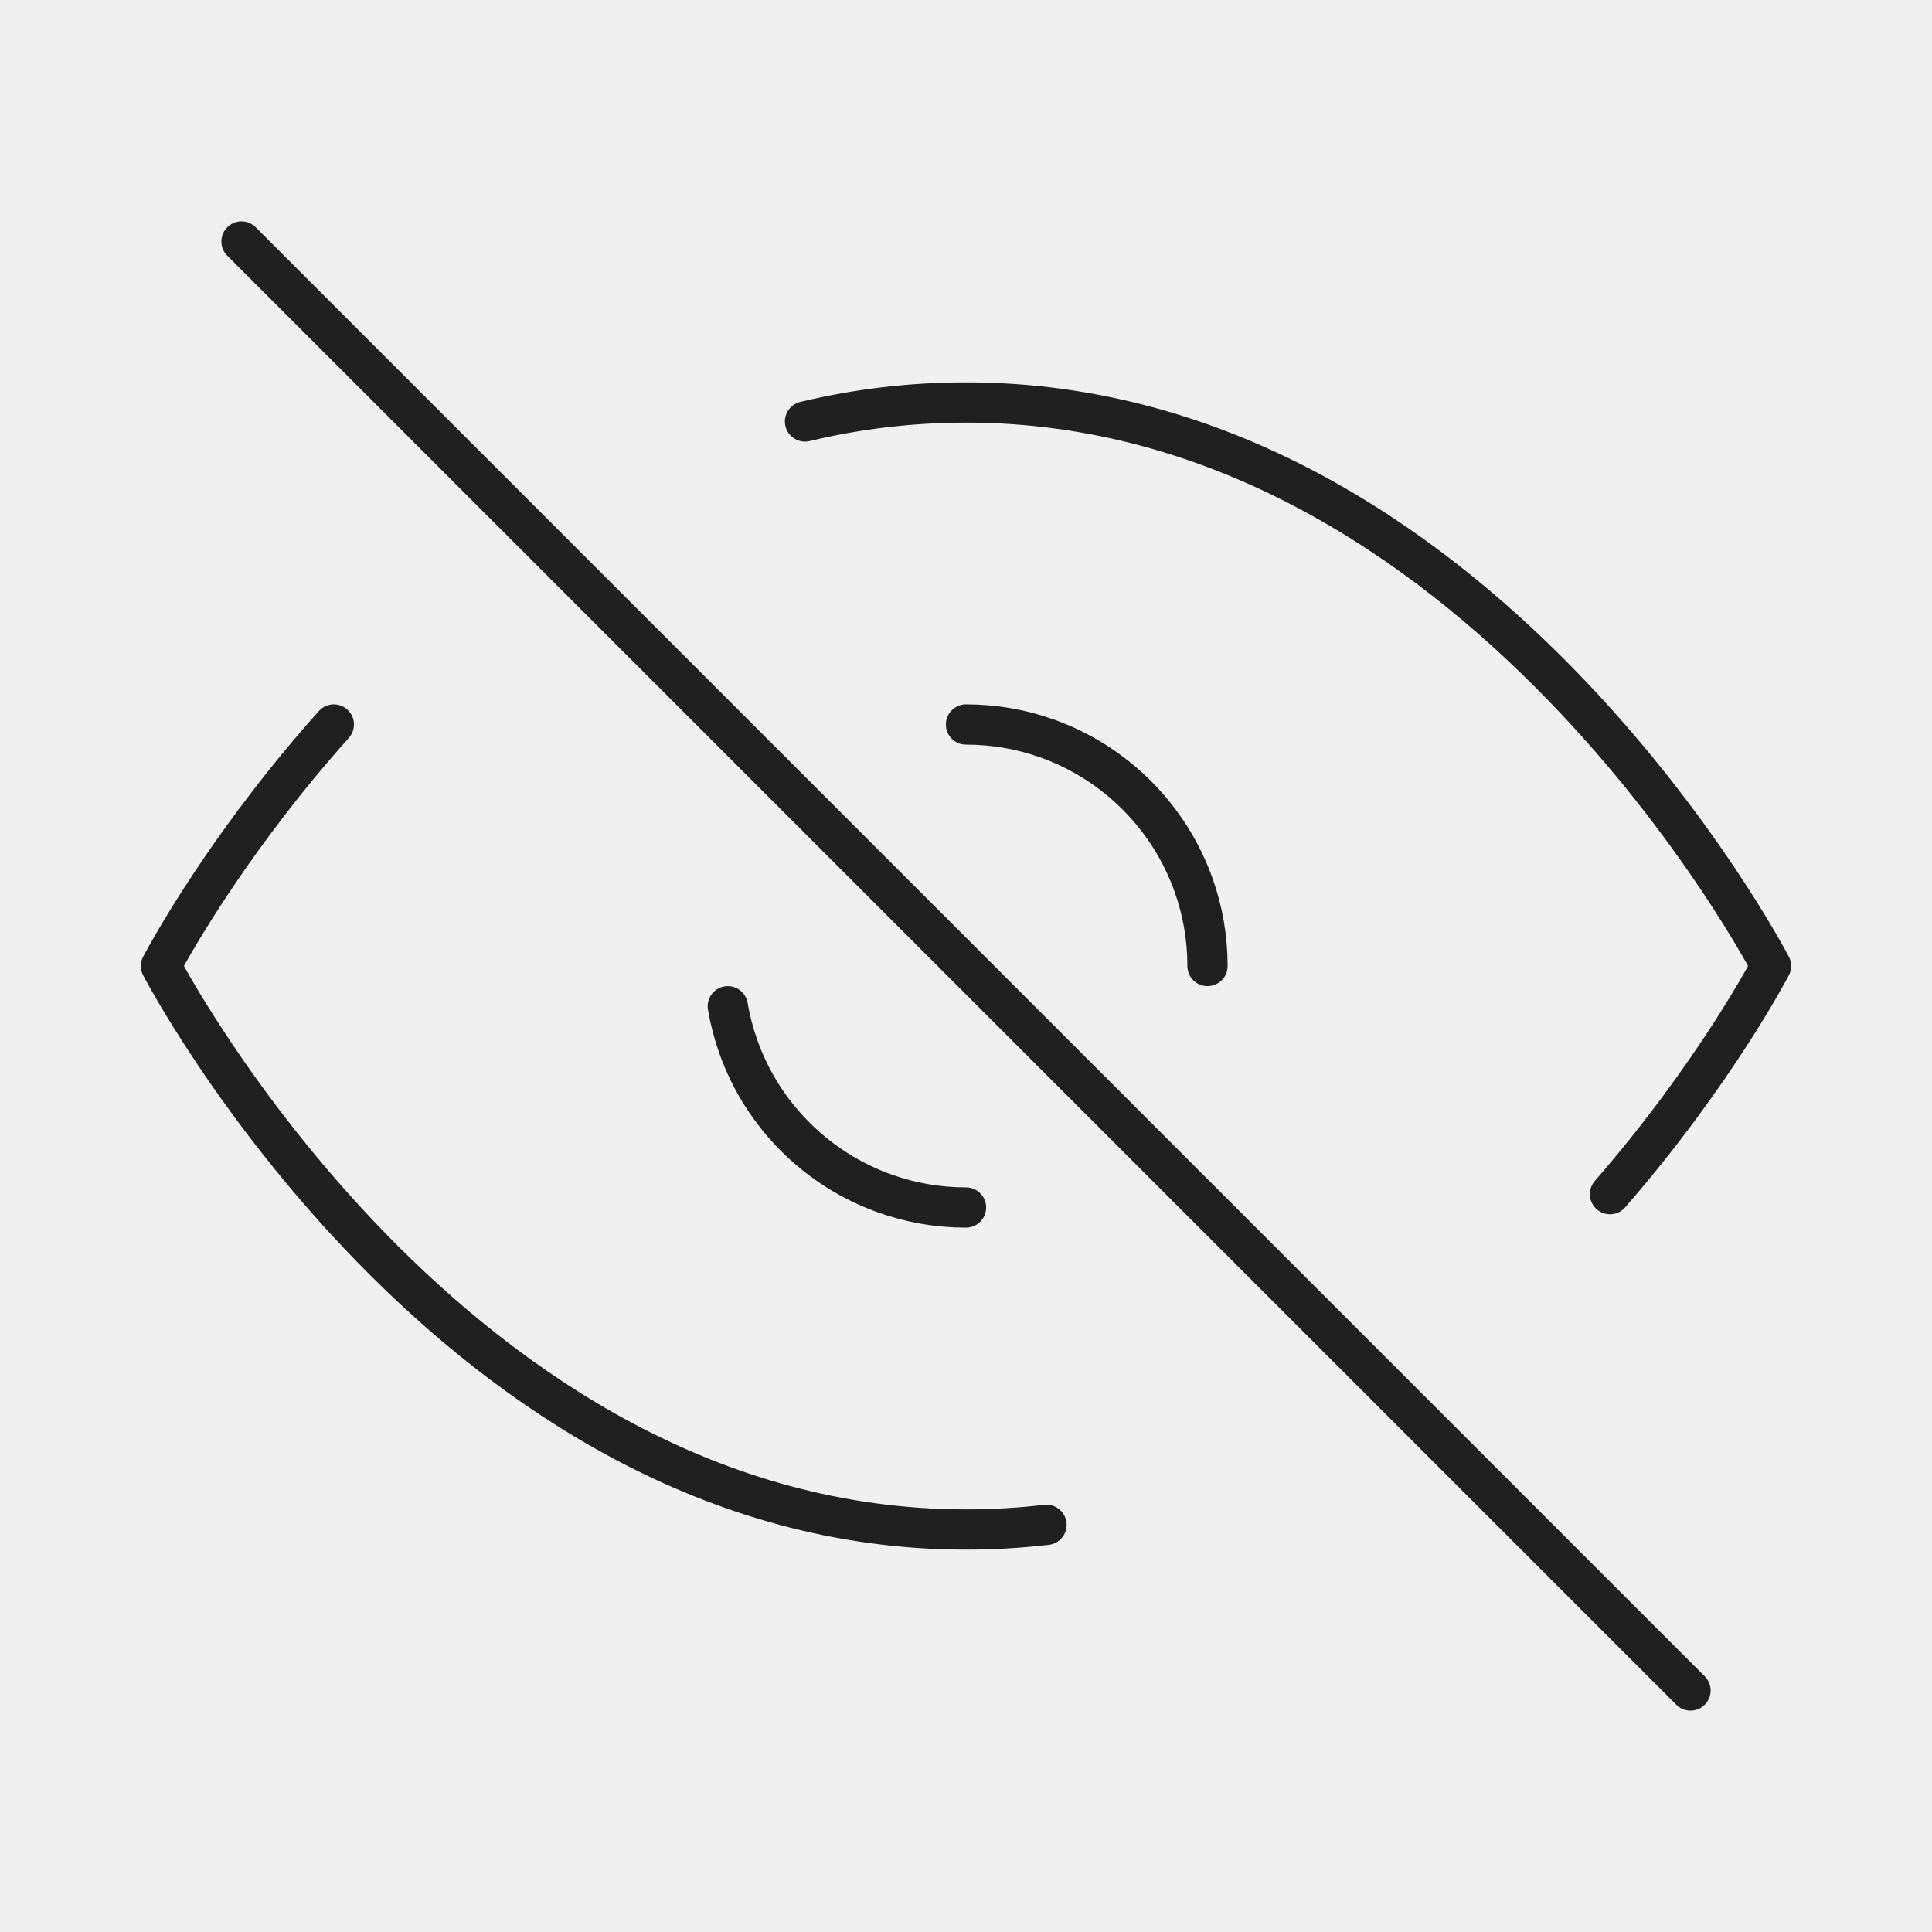
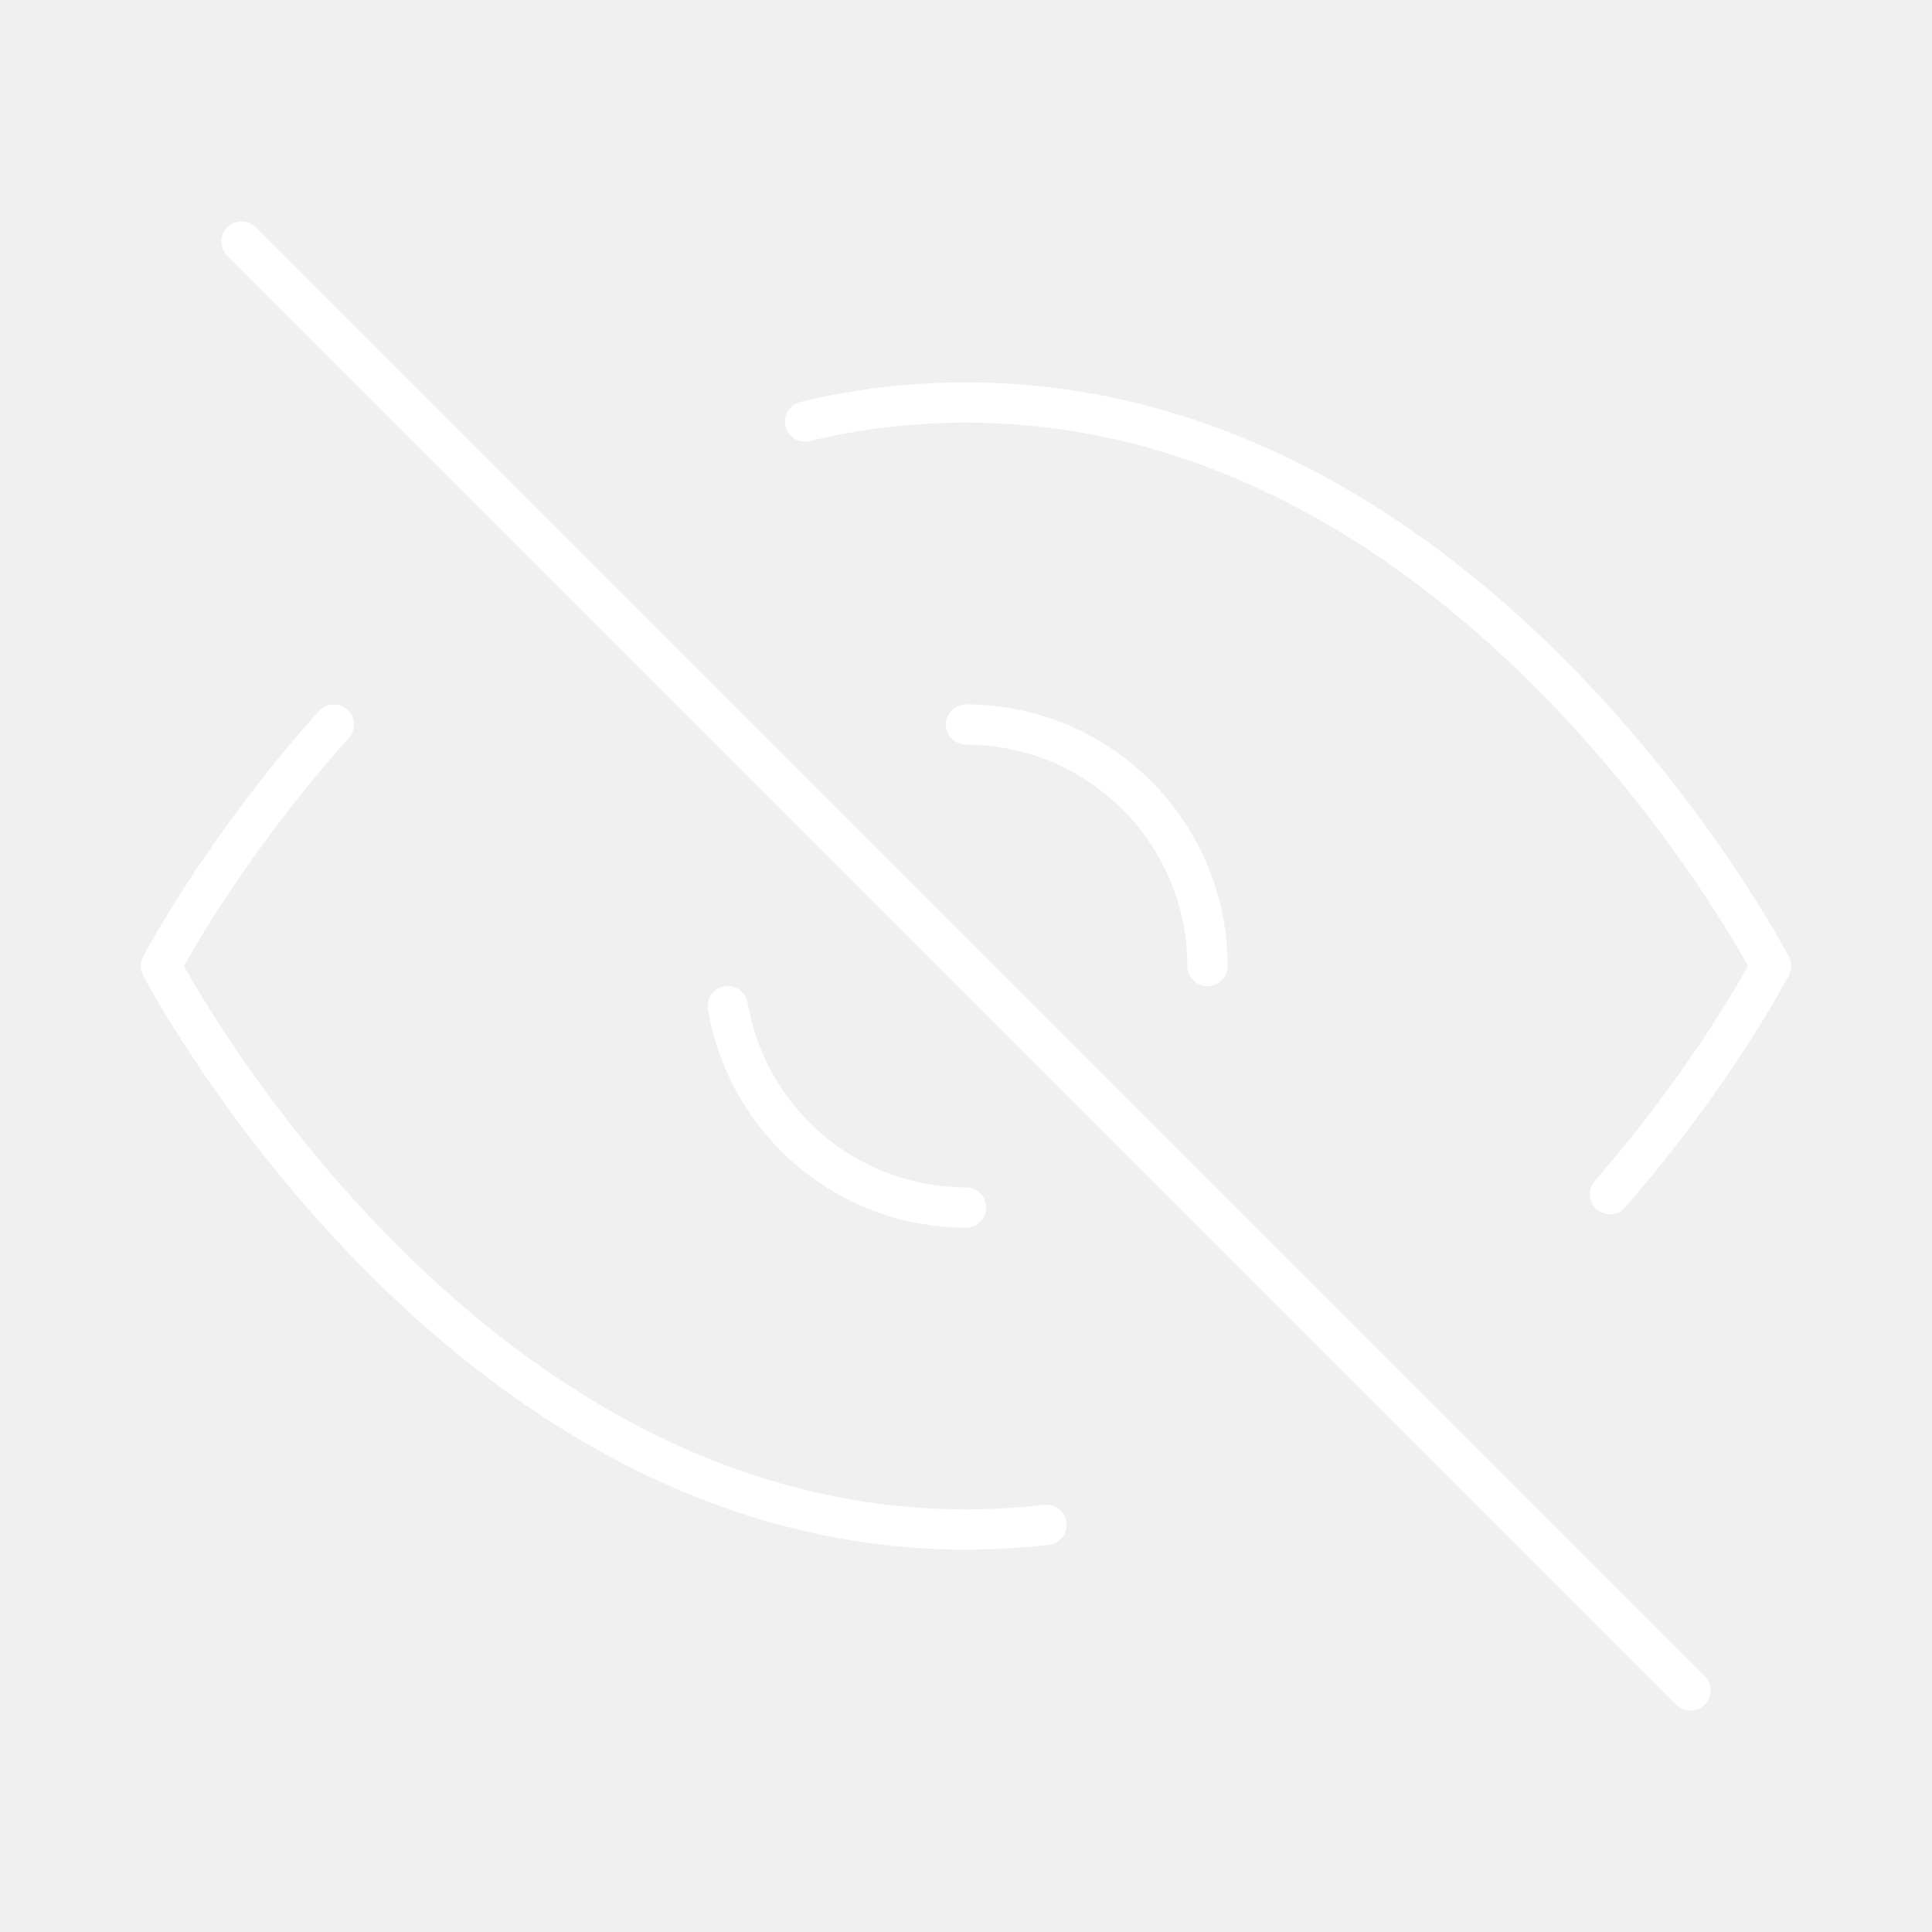
<svg xmlns="http://www.w3.org/2000/svg" width="150" height="150" style="margin:auto;" viewBox="0 0 24 24" fill="none">
  <g id="SVGRepo_bgCarrier" stroke-width="0" />
  <g id="SVGRepo_tracerCarrier" stroke-linecap="round" stroke-linejoin="round" stroke="#CCCCCC" stroke-width="1.100">
  </g>
  <g id="SVGRepo_iconCarrier">
-     <path d="M20 14.834C21.308 13.332 22 12 22 12C22 12 18.364 5 12 5C11.659 5 11.325 5.02 11 5.058C10.658 5.098 10.324 5.158 10 5.236M12 9C12.351 9 12.687 9.06 13 9.171C13.852 9.472 14.528 10.148 14.829 11C14.94 11.313 15 11.649 15 12M3 3L21 21M12 15C11.649 15 11.313 14.94 11 14.829C10.148 14.528 9.472 13.852 9.171 13C9.114 12.839 9.07 12.672 9.041 12.5M4.147 9C3.839 9.345 3.562 9.682 3.319 10C2.453 11.128 2 12 2 12C2 12 5.636 19 12 19C12.341 19 12.675 18.98 13 18.942" stroke="#212021" stroke-width="0.5" stroke-linecap="round" stroke-linejoin="round" />
+     <path d="M20 14.834C21.308 13.332 22 12 22 12C22 12 18.364 5 12 5C11.659 5 11.325 5.02 11 5.058C10.658 5.098 10.324 5.158 10 5.236M12 9C12.351 9 12.687 9.06 13 9.171C13.852 9.472 14.528 10.148 14.829 11C14.94 11.313 15 11.649 15 12M3 3L21 21M12 15C11.649 15 11.313 14.94 11 14.829C10.148 14.528 9.472 13.852 9.171 13C9.114 12.839 9.07 12.672 9.041 12.5M4.147 9C3.839 9.345 3.562 9.682 3.319 10C2.453 11.128 2 12 2 12C2 12 5.636 19 12 19C12.341 19 12.675 18.98 13 18.942" stroke="white" stroke-width="0.5" stroke-linecap="round" stroke-linejoin="round" />
  </g>
</svg>
